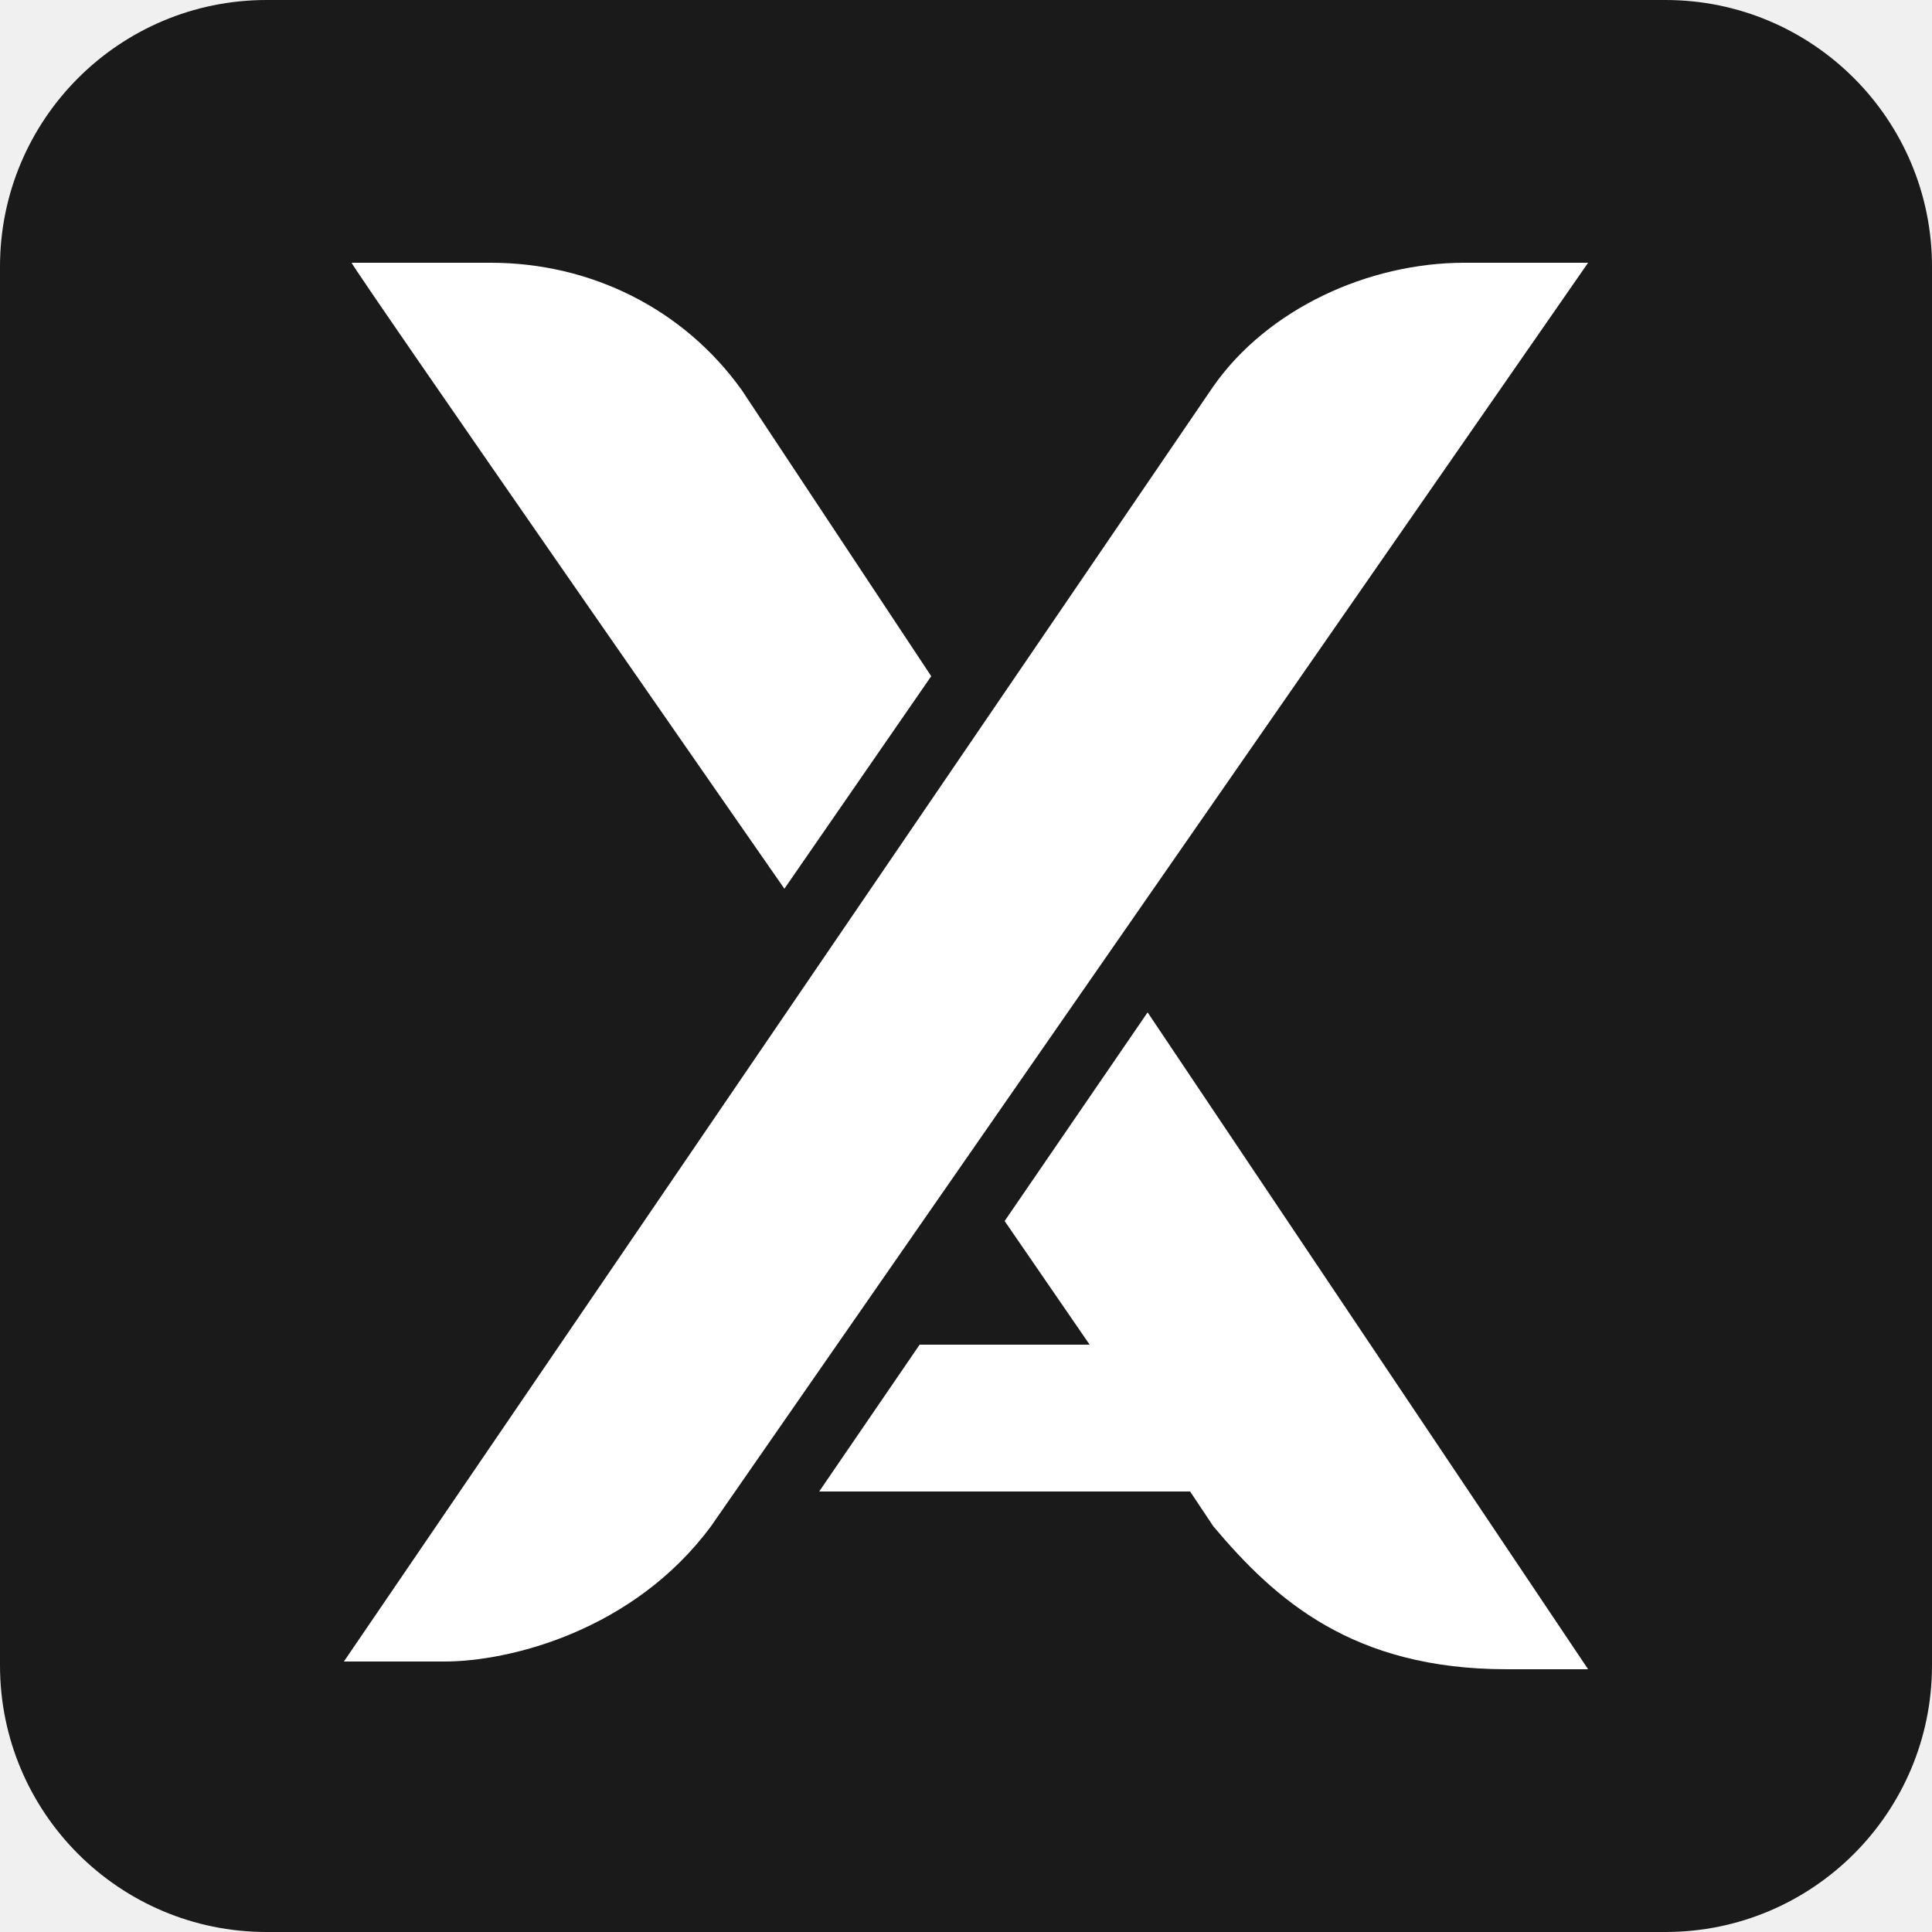
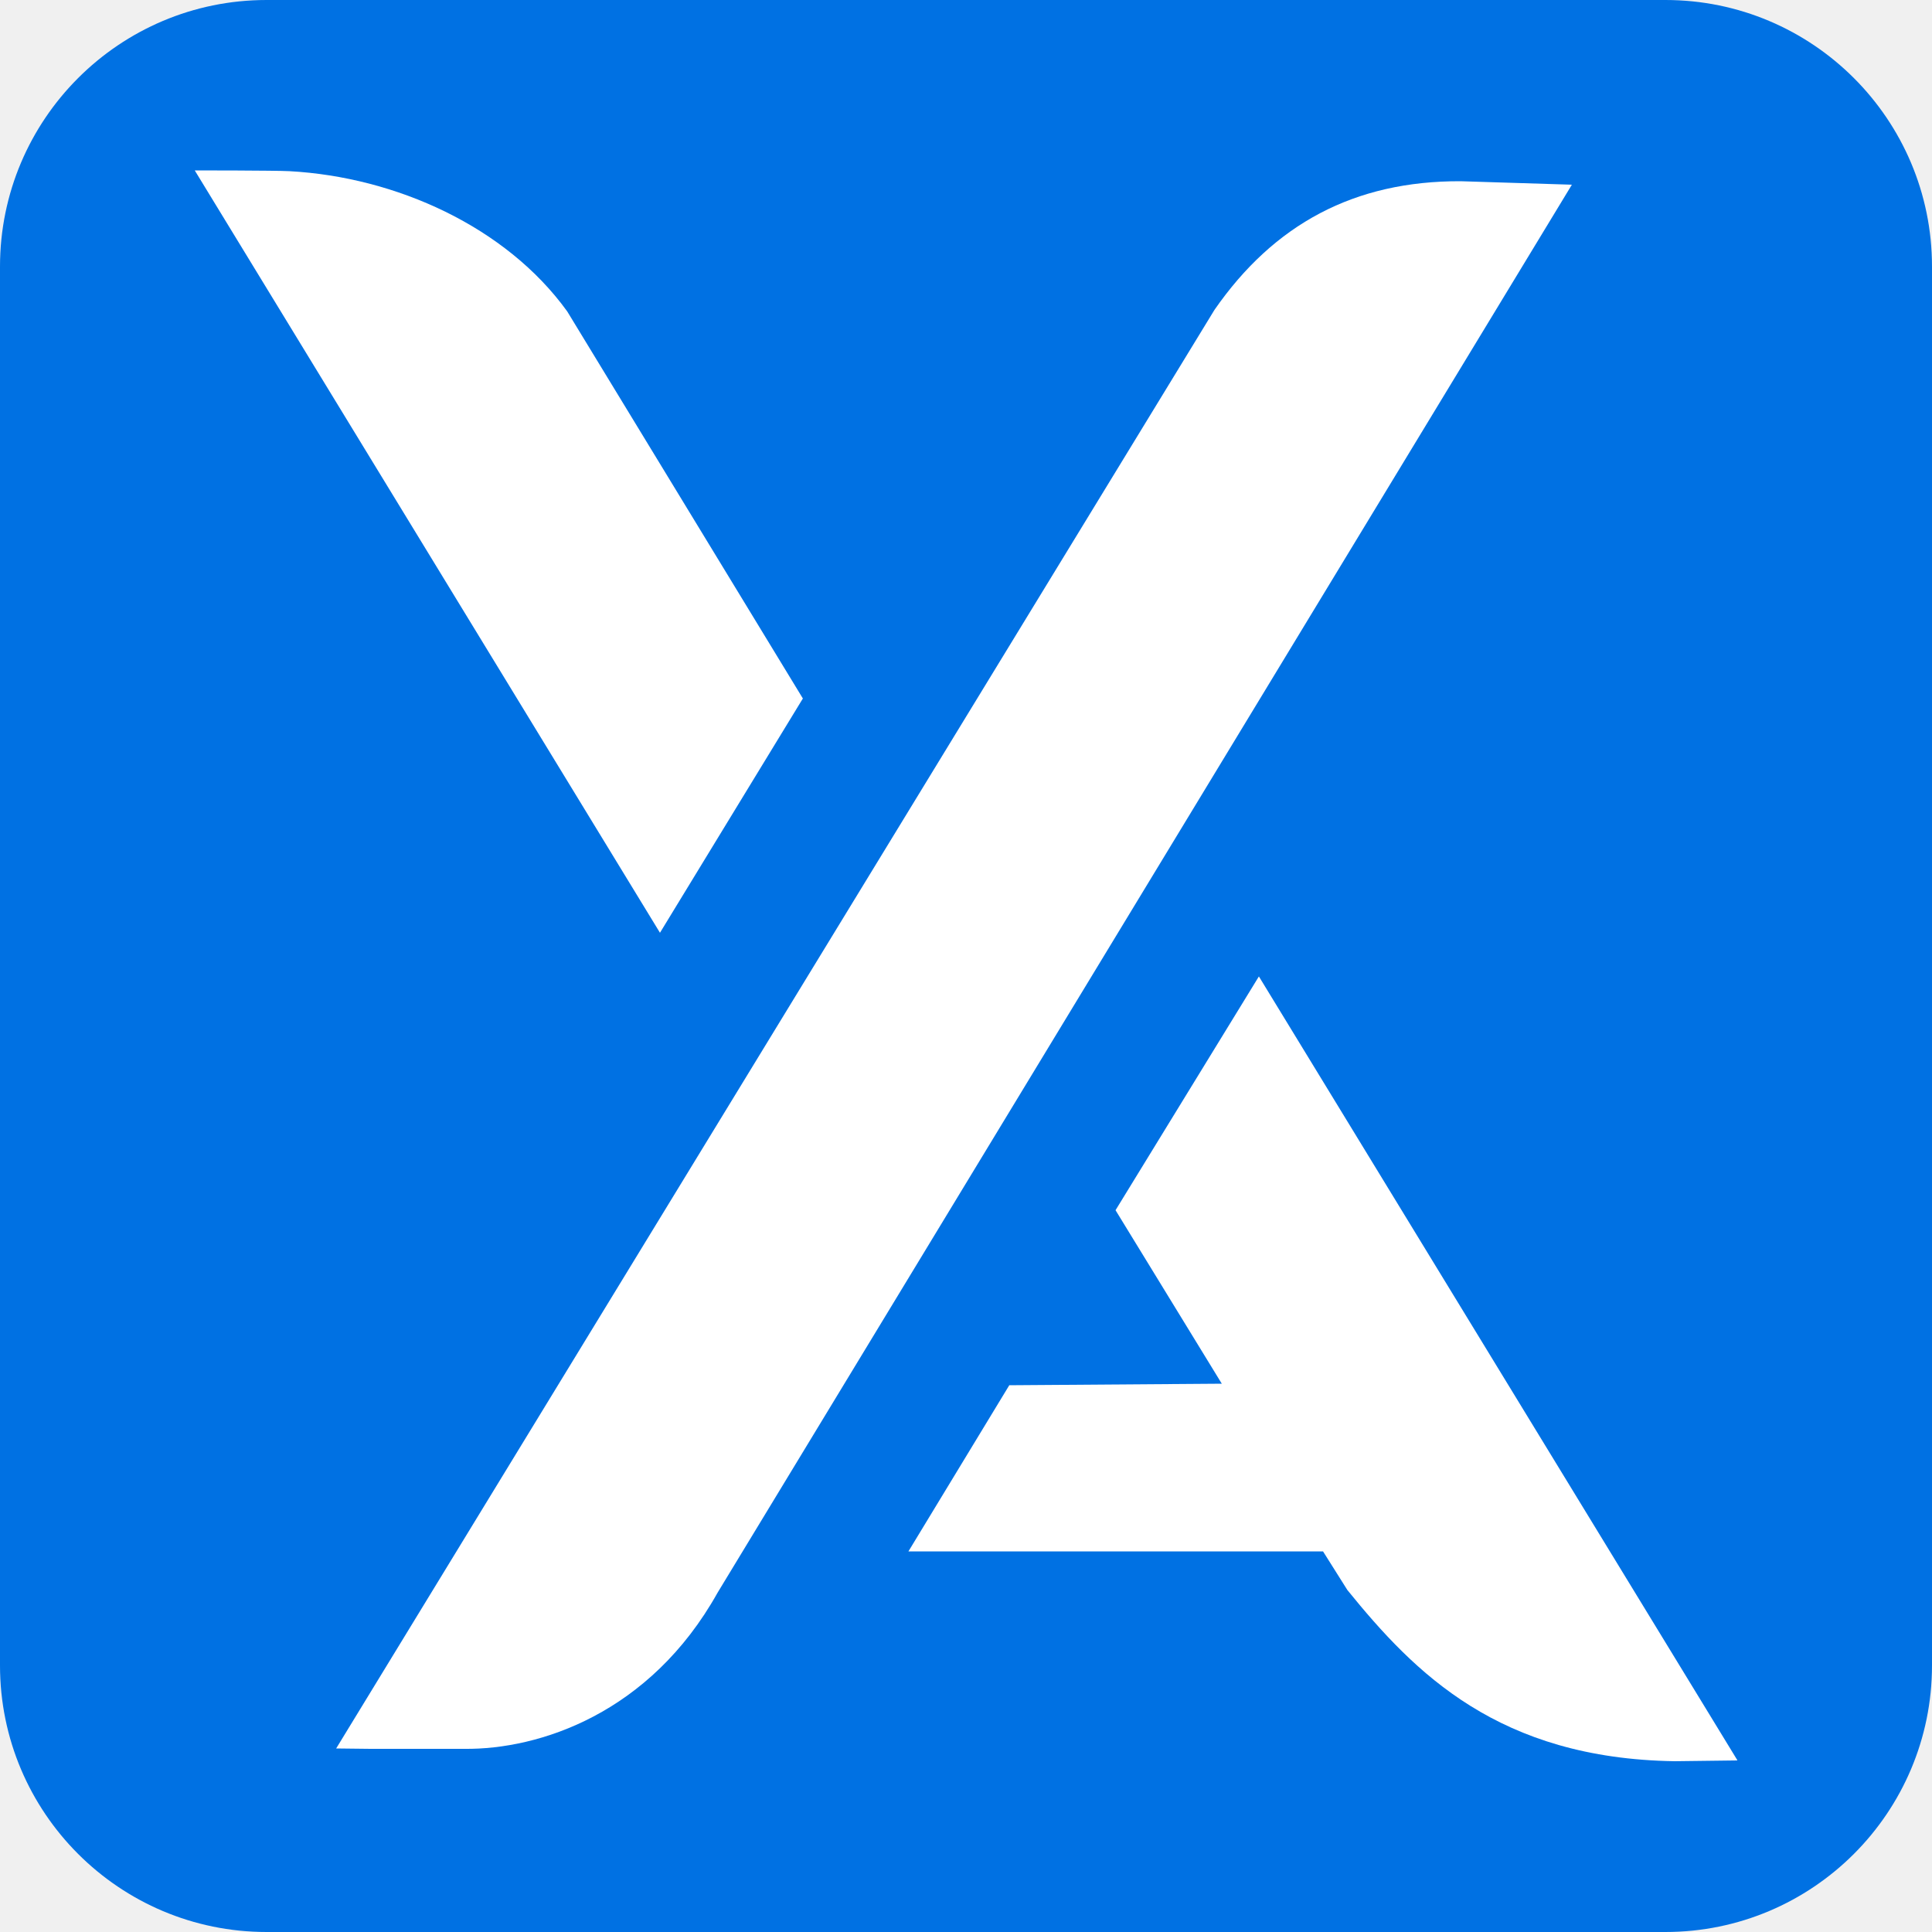
<svg xmlns="http://www.w3.org/2000/svg" id="Capa_2" version="1.1" viewBox="0 0 50 50">
  <defs>
    <style>
      .st0 {
-         fill: #fff;
+         fill: #0071e3;
      }

      .st1 {
-         fill: #1a1a1a;
+         fill: #fff;
      }
    </style>
  </defs>
  <g id="Capa_1-2">
-     <rect class="st1" width="50" height="50" rx="6.9" ry="6.9" />
-     <g>
-       <path class="st0" d="M41.2,43.2h-2.2c-4,0-6-1.8-7.6-3.7l-.6-.9h-9.6l2.6-3.8h4.4s-2.2-3.2-2.2-3.2l3.7-5.4,11.4,17Z" />
-       <path class="st0" d="M24.1,17.5l-3.8,5.5S9.1,6.9,9.1,6.8h3.6c2.6,0,5,1.2,6.5,3.3l4.9,7.4h0Z" />
-       <path class="st0" d="M41.1,6.8l-22.7,32.7c-2,2.7-5.2,3.5-6.9,3.5h-2.6S31.4,10,31.4,10c1.4-2,4-3.2,6.5-3.2h3.2,0Z" />
-     </g>
+     <rect class="st0" width="50" height="50" rx="6.9" ry="6.9" />
+   </g>
+   <g>
+     <path class="st1" d="M44.96,45.56l-1.62.02c-4.55-.07-6.72-2.27-8.47-4.43l-.63-1h-10.73s2.61-4.3,2.61-4.3l5.5-.04-2.75-4.49,3.71-6.05,12.38,20.28Z" />
+     <path class="st1" d="M20.77,18.09l-3.69,6.05L5.04,4.41s2.08,0,2.45.02c2.76.15,5.61,1.44,7.19,3.63l6.1,10.02Z" />
+     <path class="st1" d="M40.68,4.78l-22.11,36.44c-1.75,3.13-4.62,4.06-6.55,4.04h-2.43s-.89-.01-.89-.01L31.43,8.02c1.54-2.22,3.62-3.34,6.37-3.33l2.88.09Z" />
  </g>
</svg>
